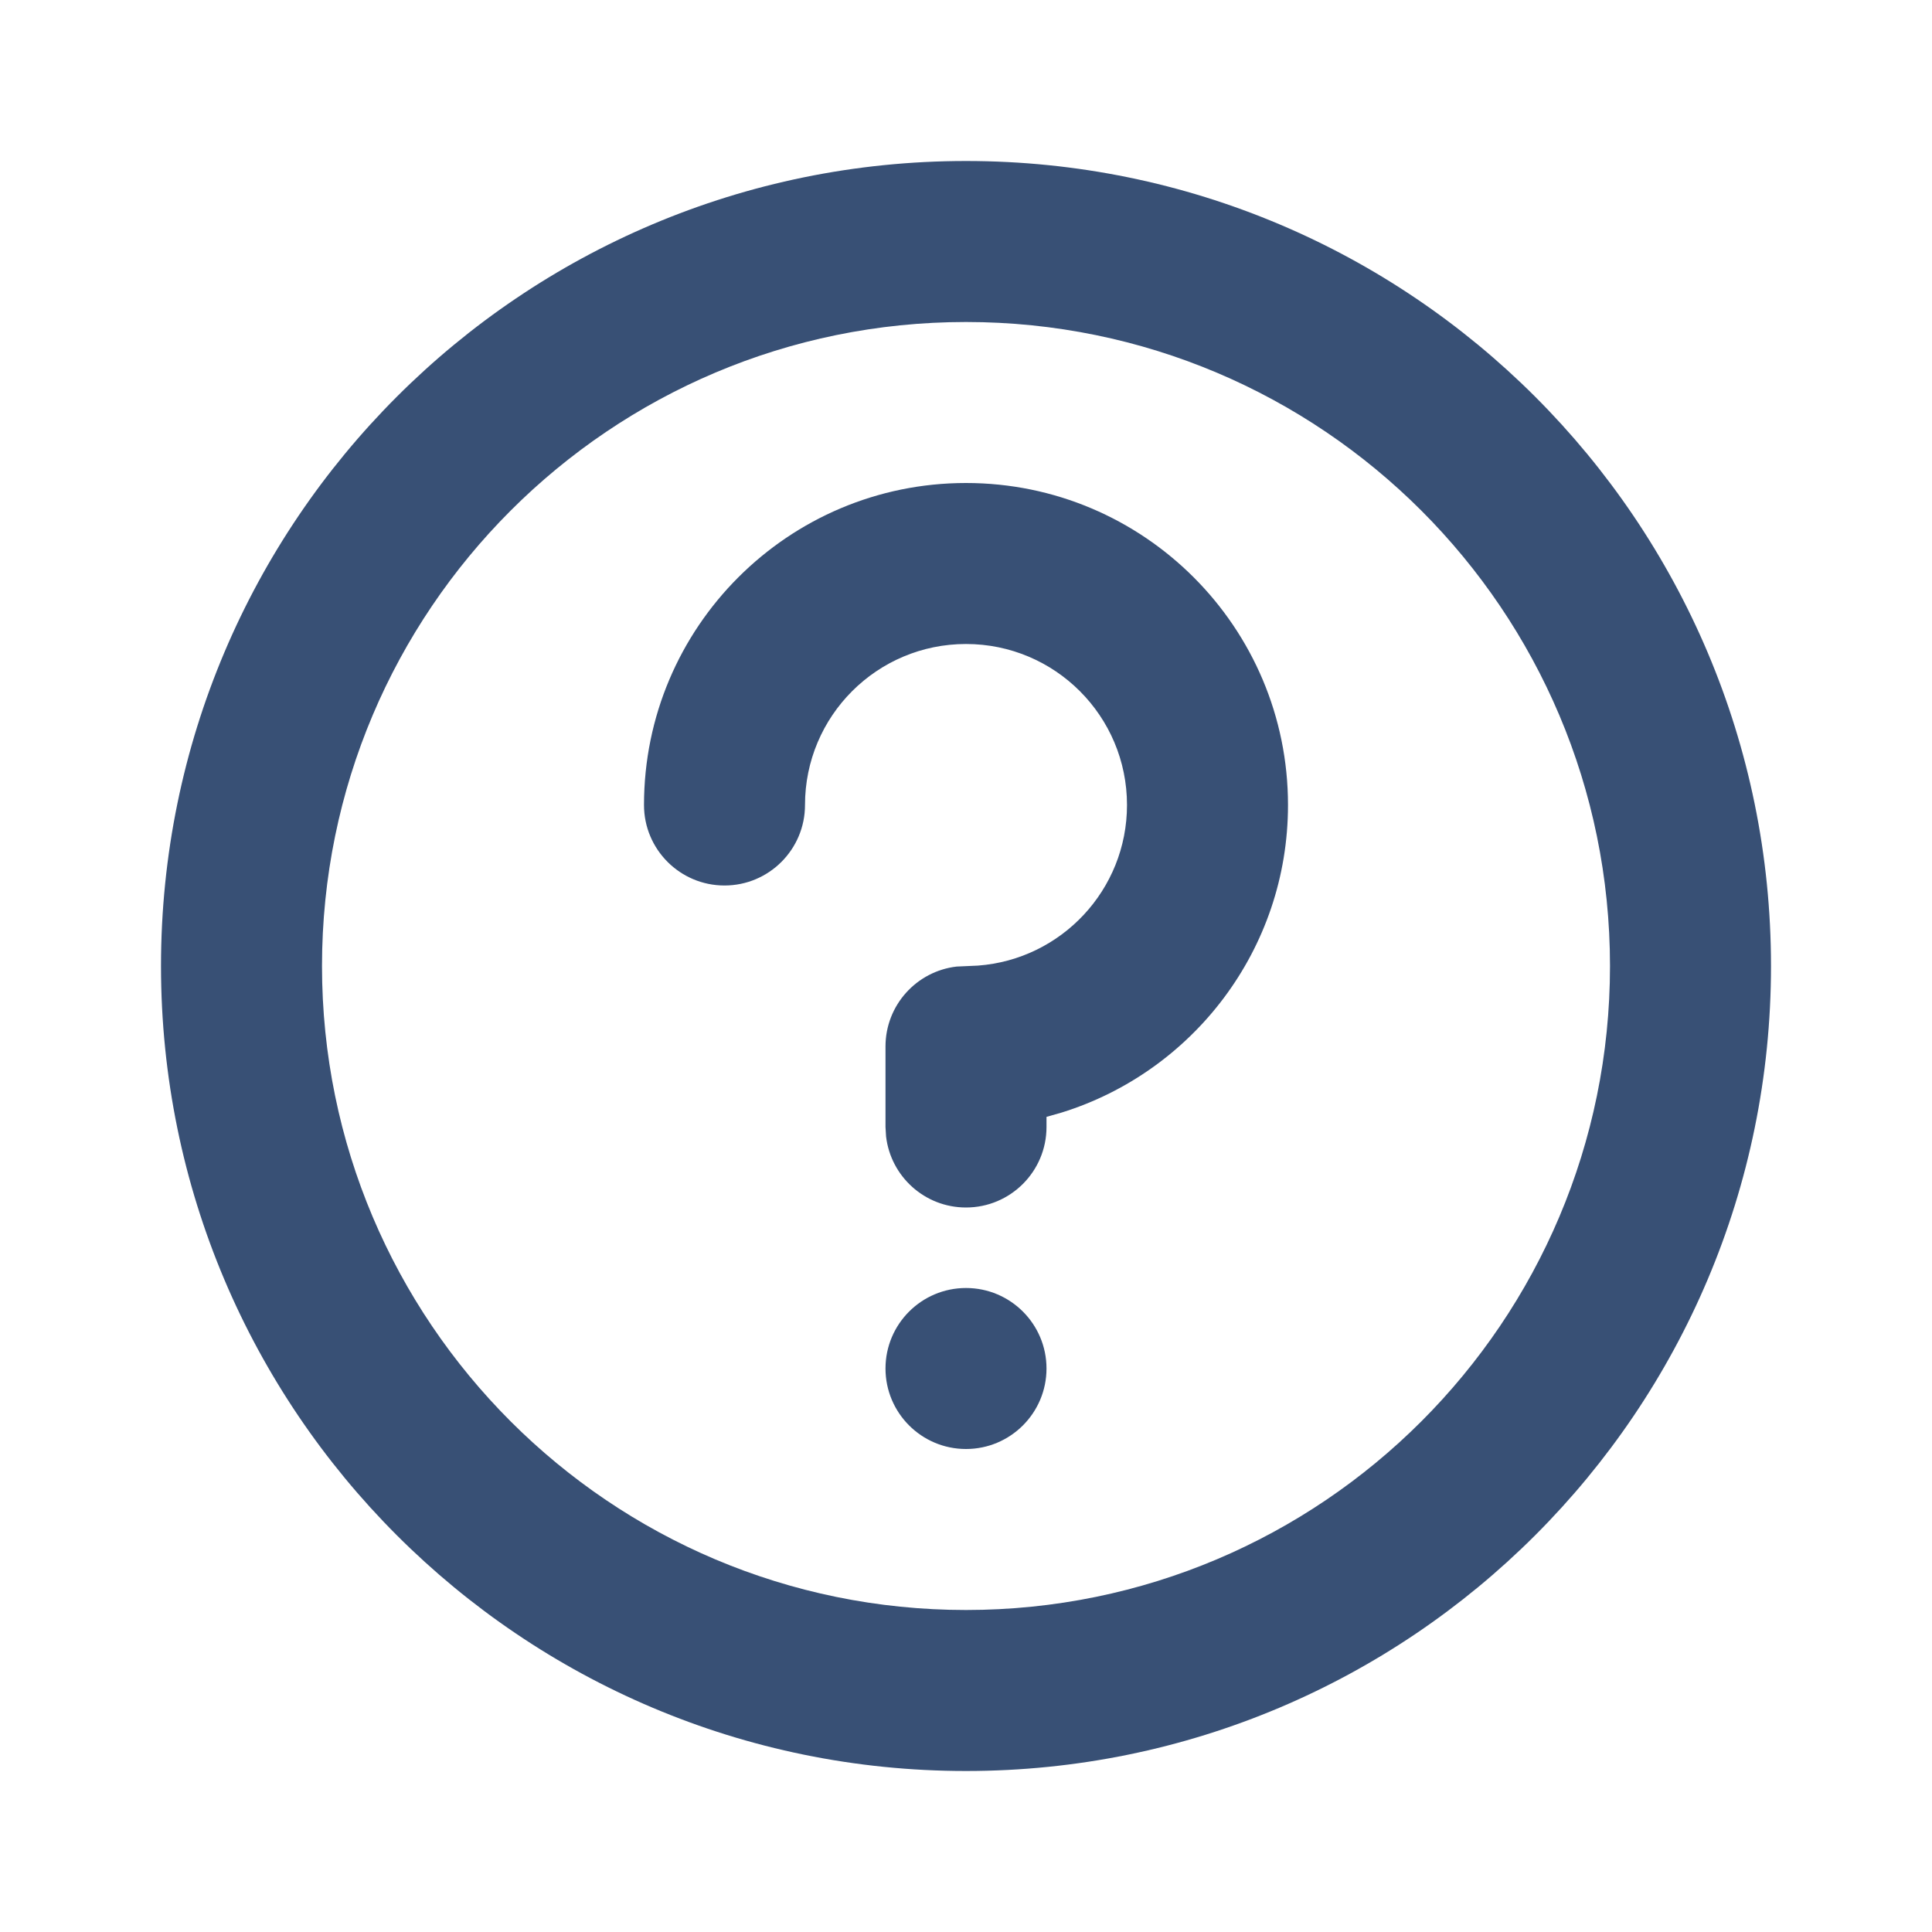
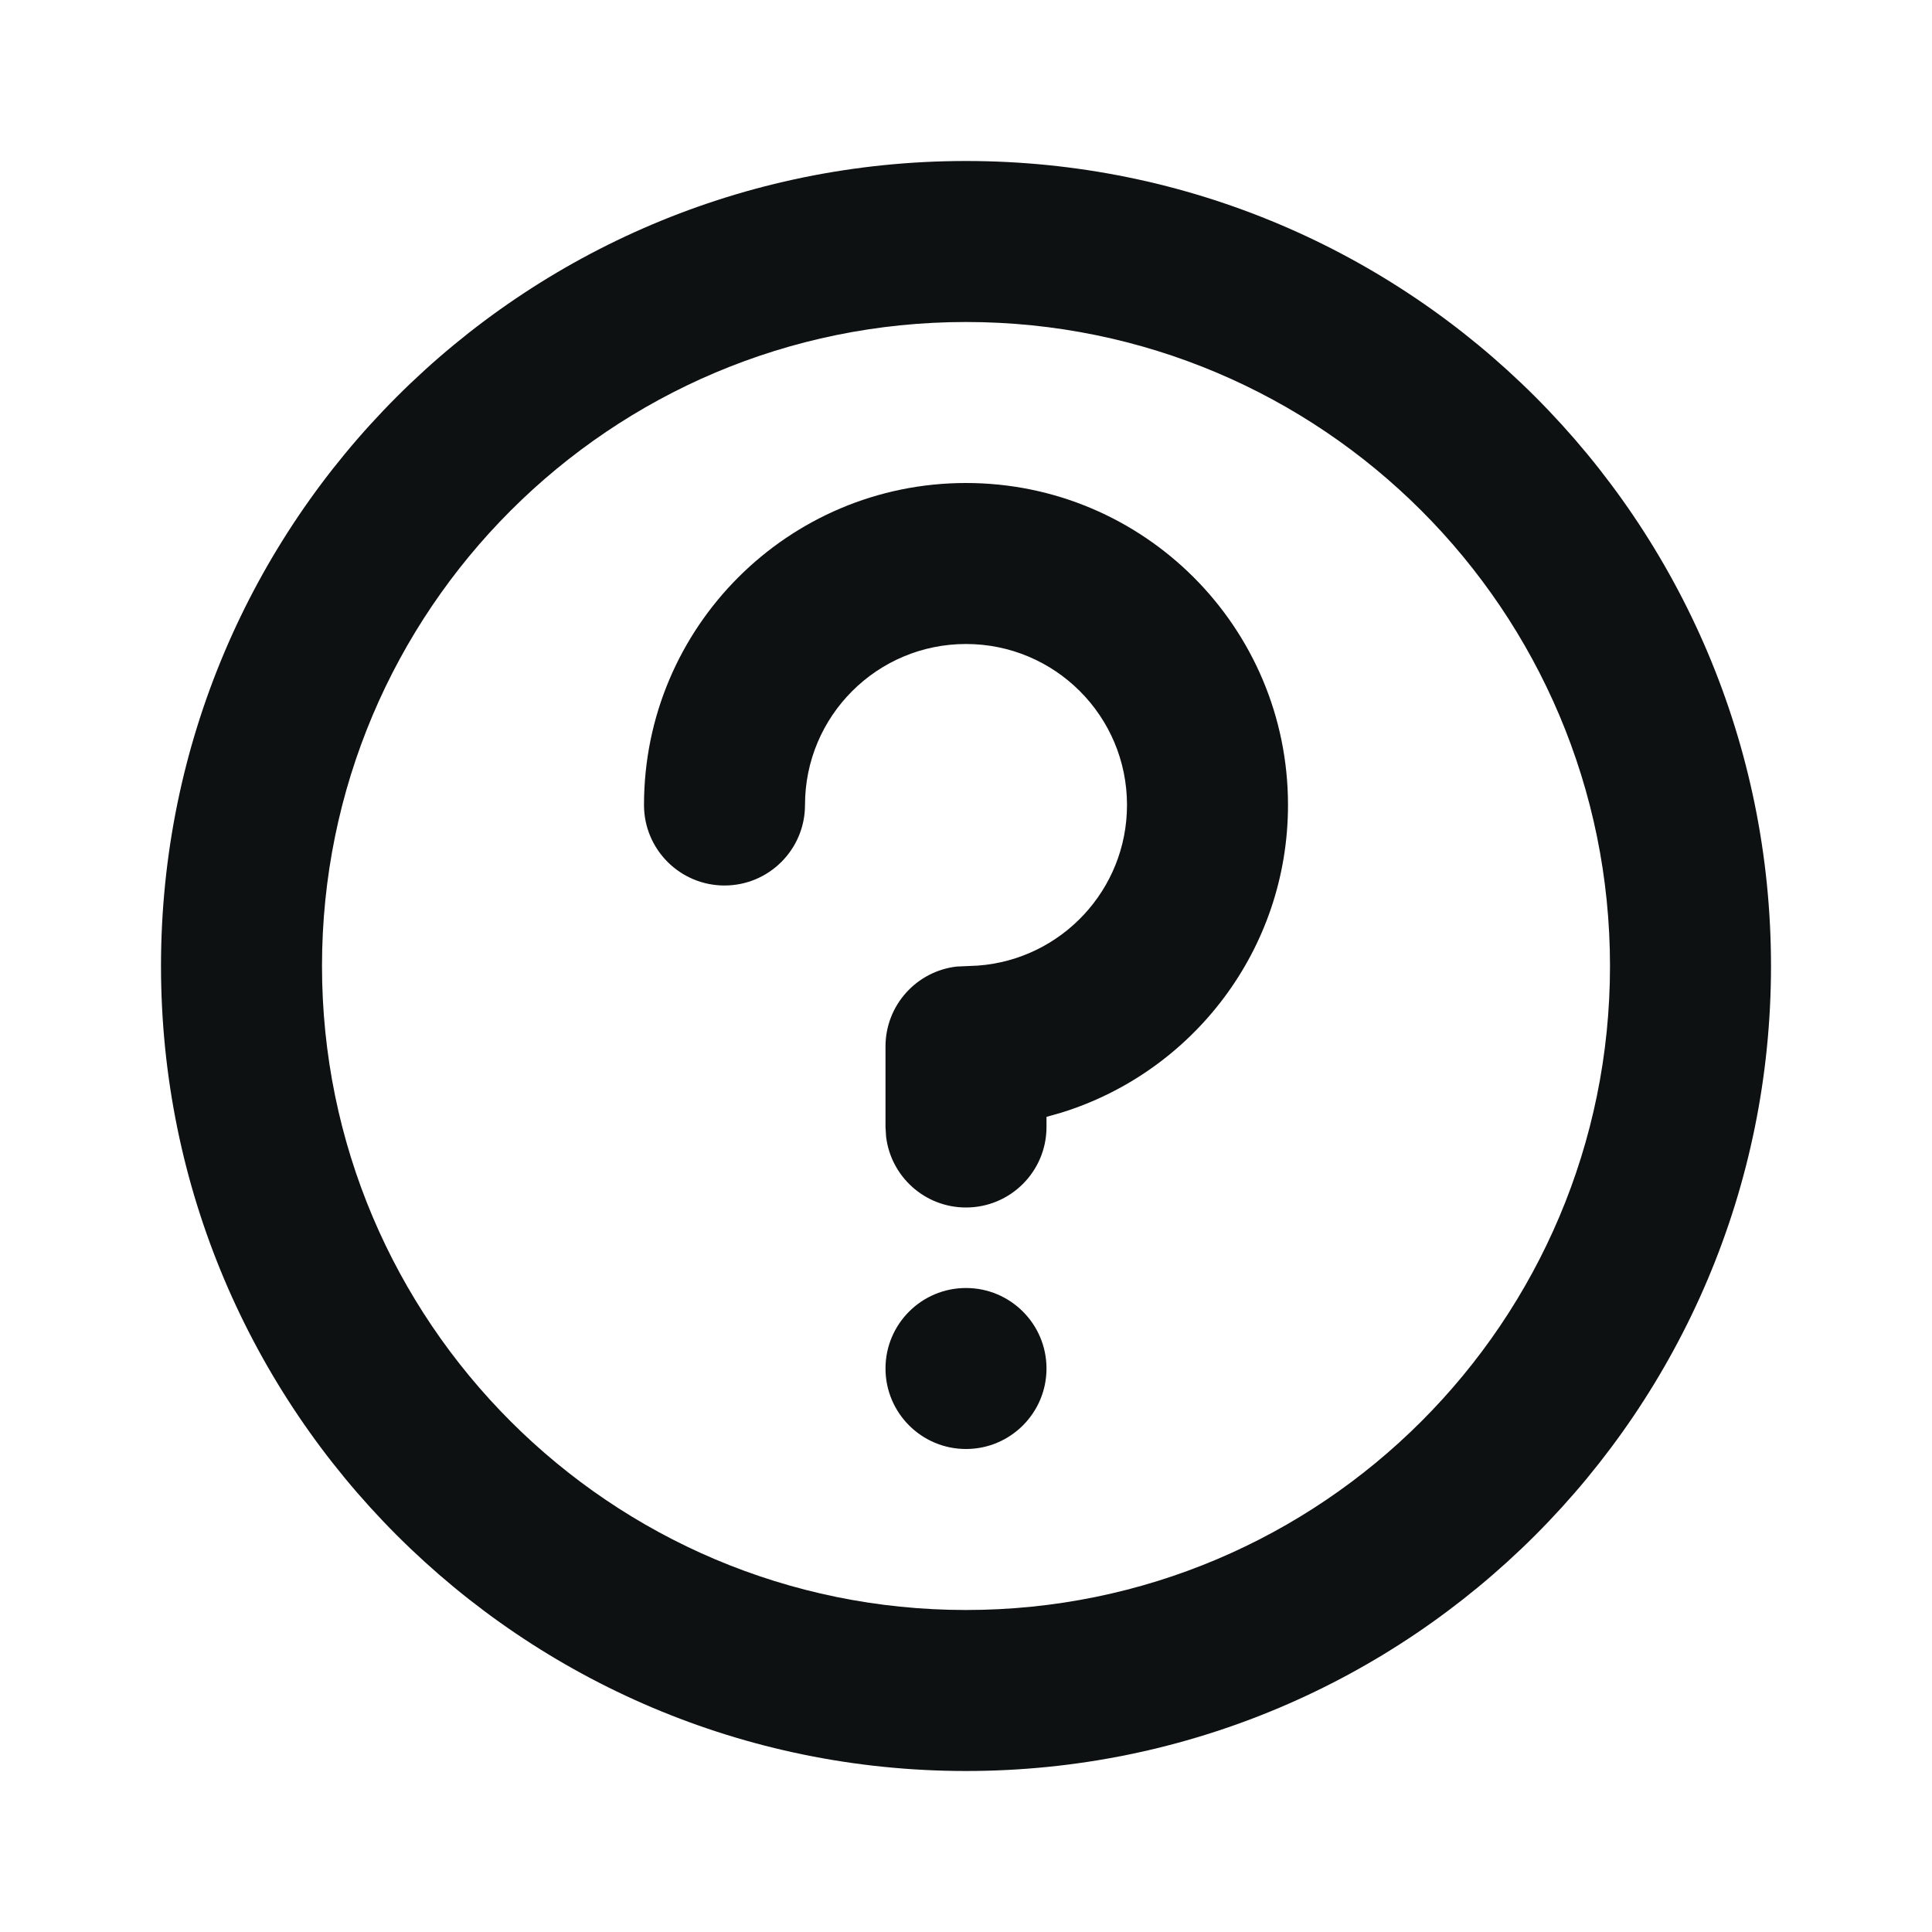
<svg xmlns="http://www.w3.org/2000/svg" width="24" height="24" viewBox="0 0 24 24" fill="none">
-   <path fill-rule="evenodd" clip-rule="evenodd" d="M12 2C17.523 2 22 6.477 22 12C22 17.523 17.523 22 12 22C6.477 22 2 17.523 2 12C2 6.477 6.477 2 12 2ZM12 4C7.582 4 4 7.582 4 12C4 16.418 7.582 20 12 20C16.418 20 20 16.418 20 12C20 7.582 16.418 4 12 4ZM12 16C12.552 16 13 16.448 13 17C13 17.552 12.552 18 12 18C11.448 18 11 17.552 11 17C11 16.448 11.448 16 12 16ZM12 6C14.209 6 16 7.791 16 10C16 11.795 14.818 13.313 13.19 13.82L13 13.874V14C13 14.552 12.552 15 12 15C11.487 15 11.065 14.614 11.007 14.117L11 14V13C11 12.487 11.386 12.065 11.883 12.007L12.149 11.995C13.184 11.918 14 11.054 14 10C14 8.895 13.105 8 12 8C10.895 8 10 8.895 10 10C10 10.552 9.552 11 9 11C8.448 11 8 10.552 8 10C8 7.791 9.791 6 12 6Z" fill="#385075" />
+   <path fill-rule="evenodd" clip-rule="evenodd" d="M12 2C17.523 2 22 6.477 22 12C22 17.523 17.523 22 12 22C6.477 22 2 17.523 2 12C2 6.477 6.477 2 12 2ZM12 4C7.582 4 4 7.582 4 12C4 16.418 7.582 20 12 20C16.418 20 20 16.418 20 12C20 7.582 16.418 4 12 4ZM12 16C12.552 16 13 16.448 13 17C13 17.552 12.552 18 12 18C11.448 18 11 17.552 11 17C11 16.448 11.448 16 12 16ZM12 6C14.209 6 16 7.791 16 10C16 11.795 14.818 13.313 13.19 13.82L13 13.874V14C13 14.552 12.552 15 12 15C11.487 15 11.065 14.614 11.007 14.117L11 14V13C11 12.487 11.386 12.065 11.883 12.007L12.149 11.995C13.184 11.918 14 11.054 14 10C14 8.895 13.105 8 12 8C10.895 8 10 8.895 10 10C10 10.552 9.552 11 9 11C8.448 11 8 10.552 8 10C8 7.791 9.791 6 12 6Z" fill="#0E1111" />
</svg>
